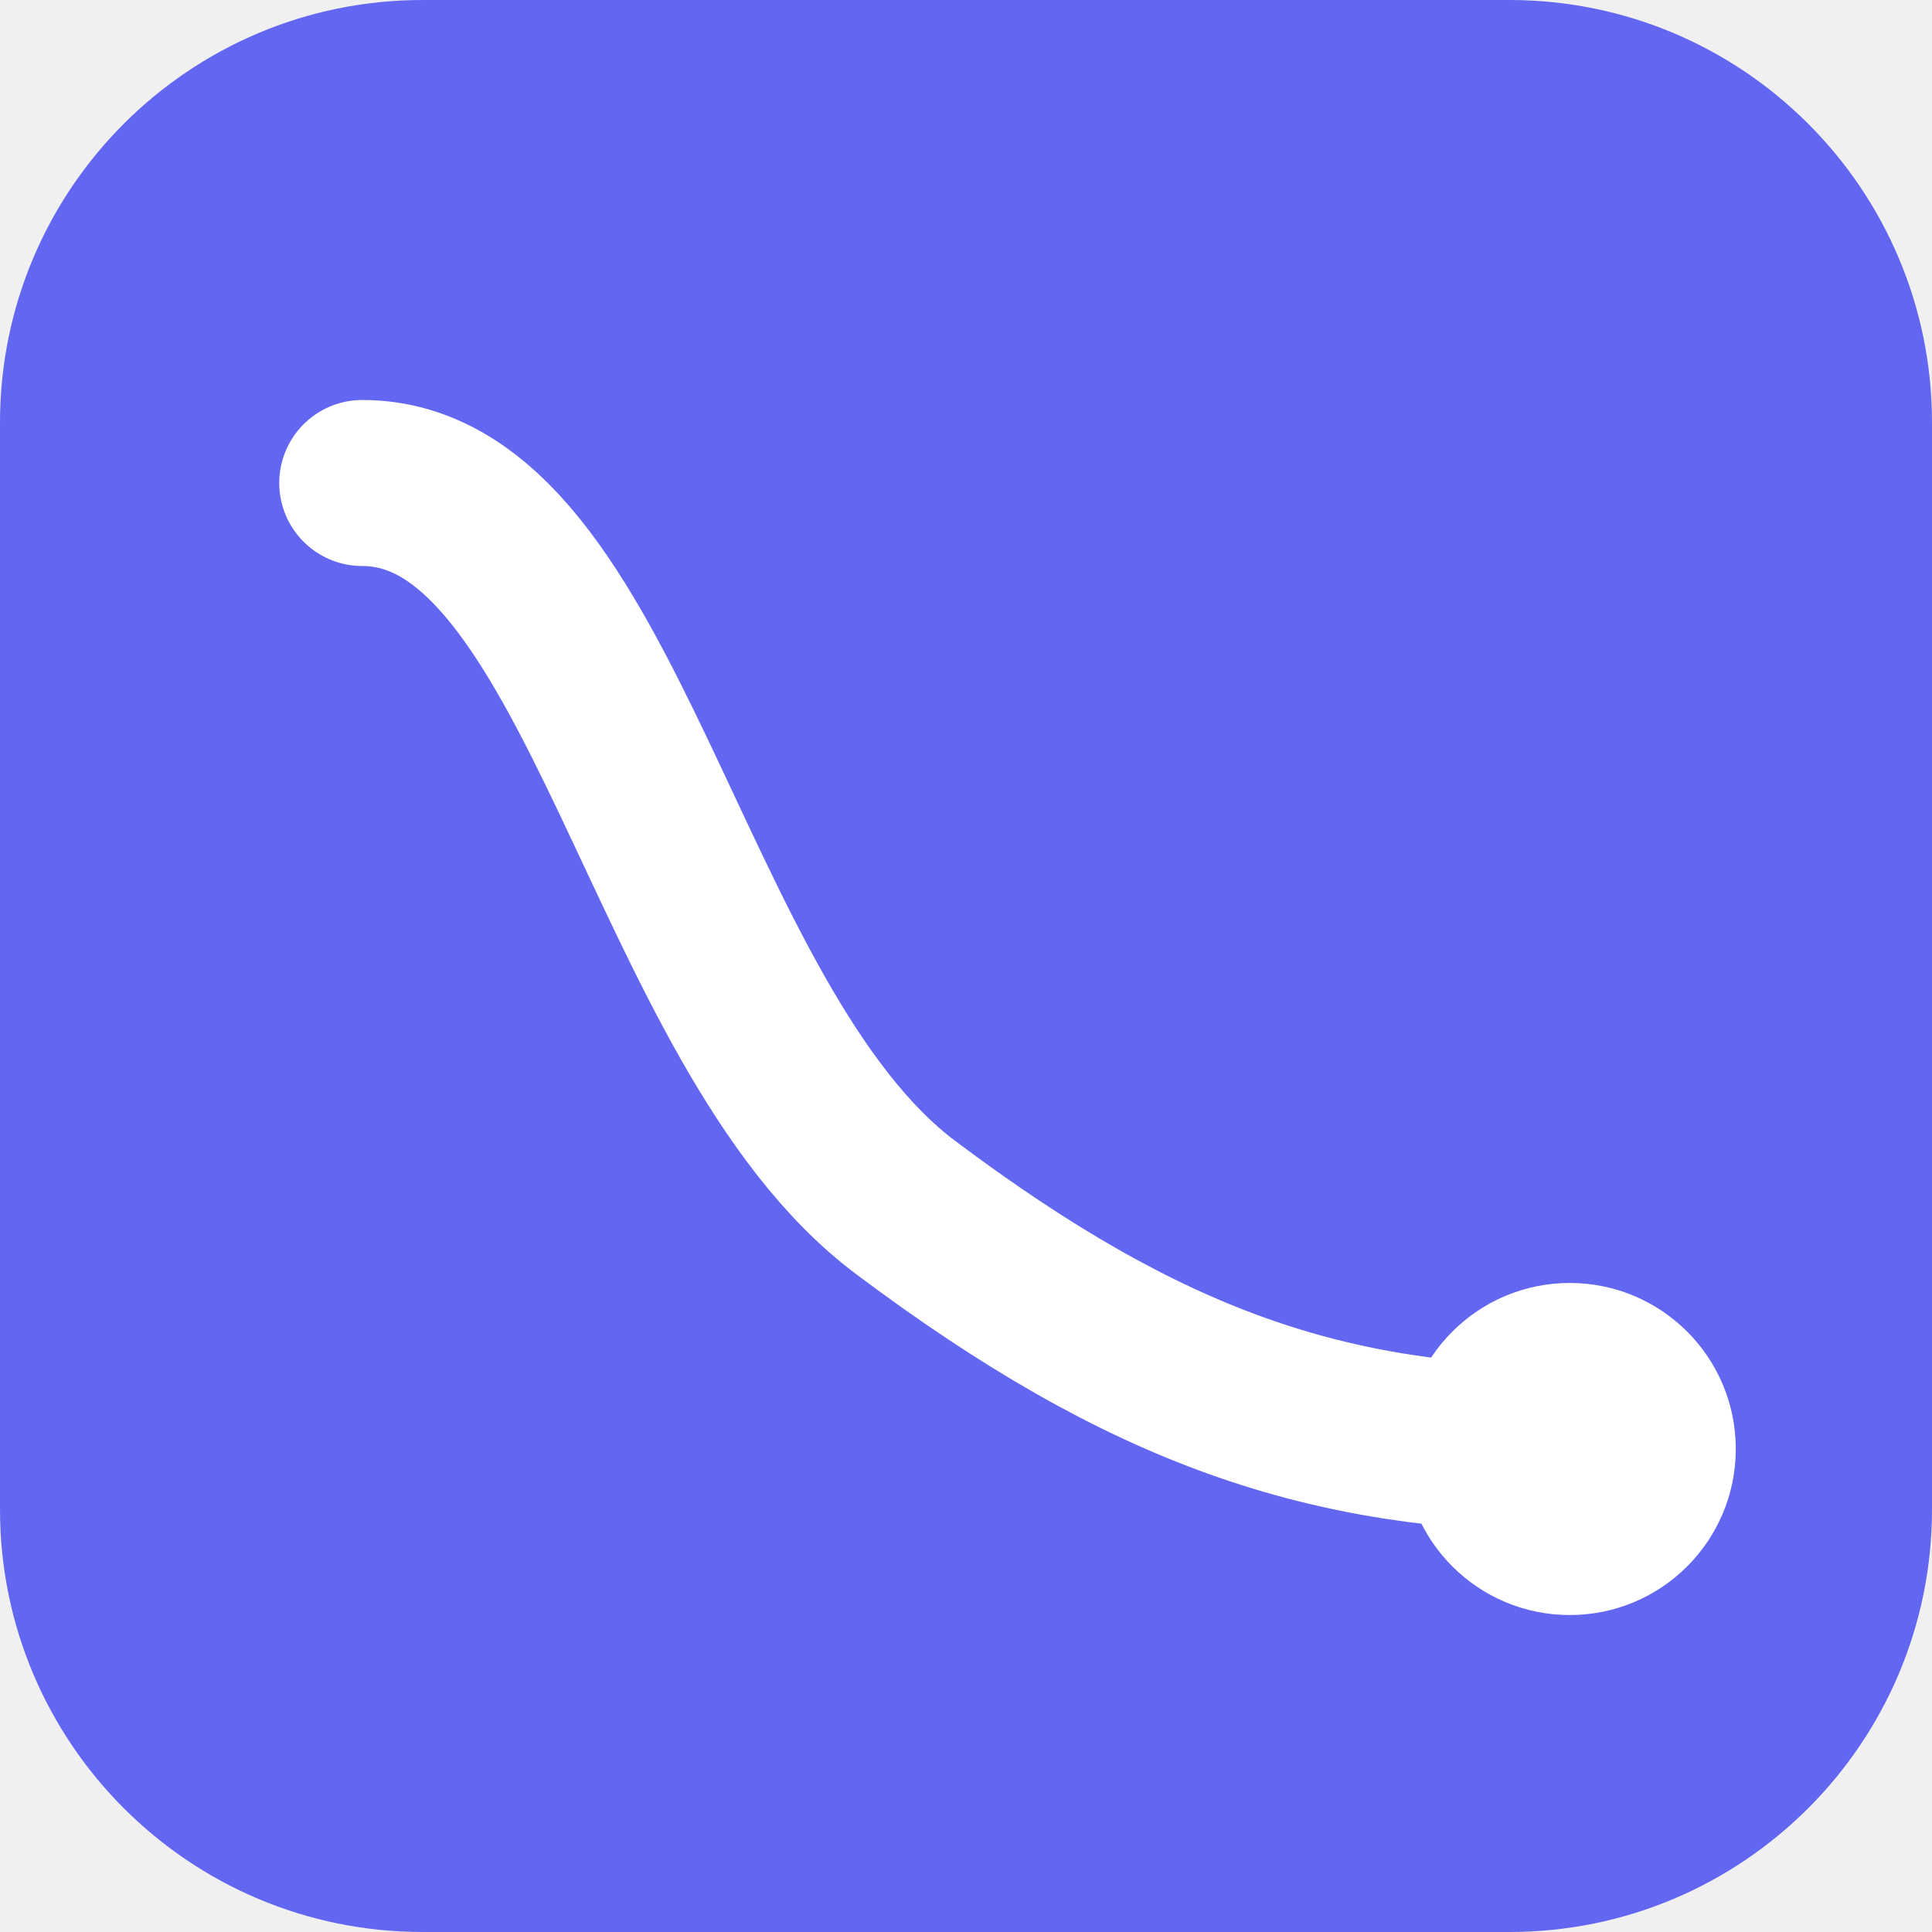
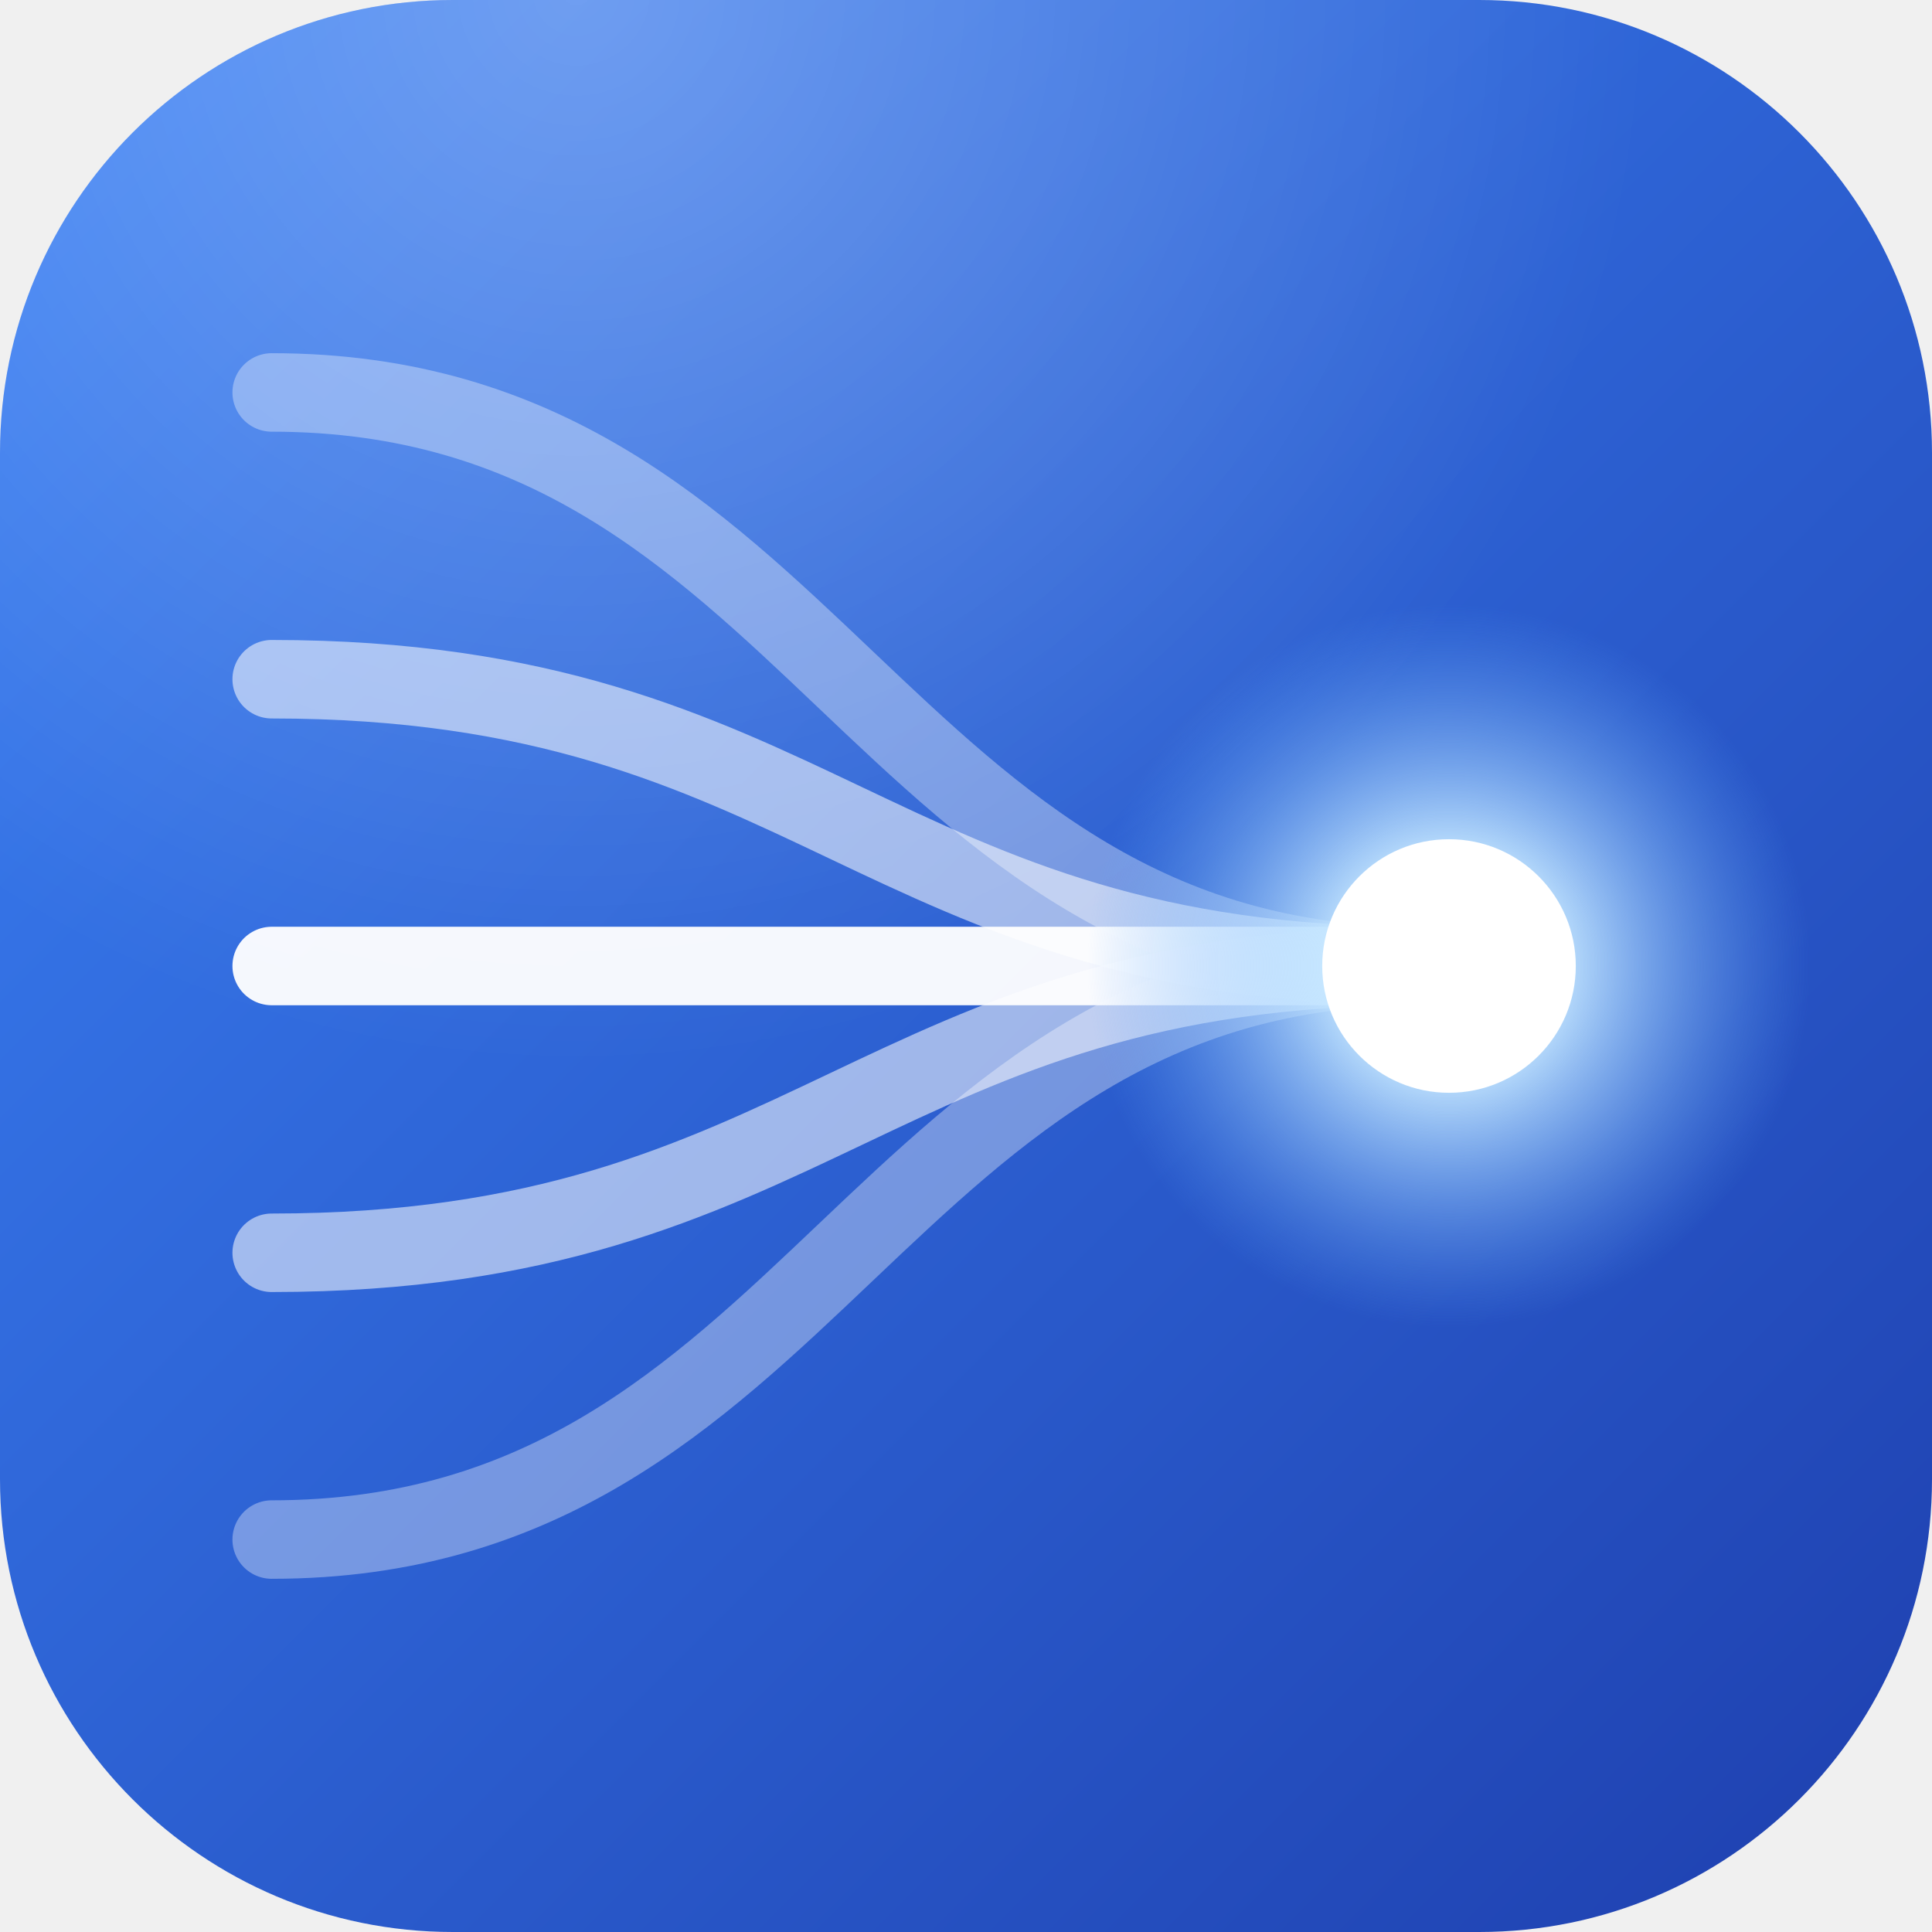
- <svg xmlns="http://www.w3.org/2000/svg" viewBox="0 0 32 32" role="img" aria-label="MLExperimentTracker">
-   <rect width="32" height="32" rx="7" fill="#6366f1" />
-   <path d="M6 8 C 10 8, 11 17, 15 20 S 22 24, 26 24" fill="none" stroke="#ffffff" stroke-width="2.75" stroke-linecap="round" stroke-linejoin="round" />
-   <circle cx="26" cy="24" r="2.75" fill="#ffffff" />
+ <svg xmlns="http://www.w3.org/2000/svg" viewBox="0 0 64 64" role="img" aria-label="MLExperimentTracker">
+   <defs>
+     <linearGradient id="tile" x1="0" y1="0" x2="1" y2="1">
+       <stop offset="0" stop-color="#3b82f6" />
+       <stop offset="1" stop-color="#1e3fae" />
+     </linearGradient>
+     <radialGradient id="sheen" cx=".3" cy="0" r="1">
+       <stop offset="0" stop-color="#fff" stop-opacity=".28" />
+       <stop offset=".55" stop-color="#fff" stop-opacity="0" />
+     </radialGradient>
+     <radialGradient id="glow">
+       <stop offset="0" stop-color="#fff" />
+       <stop offset=".35" stop-color="#bfe3ff" stop-opacity=".9" />
+       <stop offset="1" stop-color="#60a5fa" stop-opacity="0" />
+     </radialGradient>
+   </defs>
+   <rect width="64" height="64" rx="15" fill="url(#tile)" />
+   <rect width="64" height="64" rx="15" fill="url(#sheen)" />
+   <g fill="none" stroke="#fff" stroke-width="2.6" stroke-linecap="round">
+     <path d="M9 13C27 13 29 32 47 32" opacity=".35" />
+     <path d="M9 22.5C27 22.5 29 32 47 32" opacity=".55" />
+     <path d="M9 32H47" opacity=".95" />
+     <path d="M9 41.5C27 41.5 29 32 47 32" opacity=".55" />
+     <path d="M9 51C27 51 29 32 47 32" opacity=".35" />
+   </g>
+   <circle cx="48" cy="32" r="12" fill="url(#glow)" />
+   <circle cx="48" cy="32" r="4.2" fill="#fff" />
</svg>
